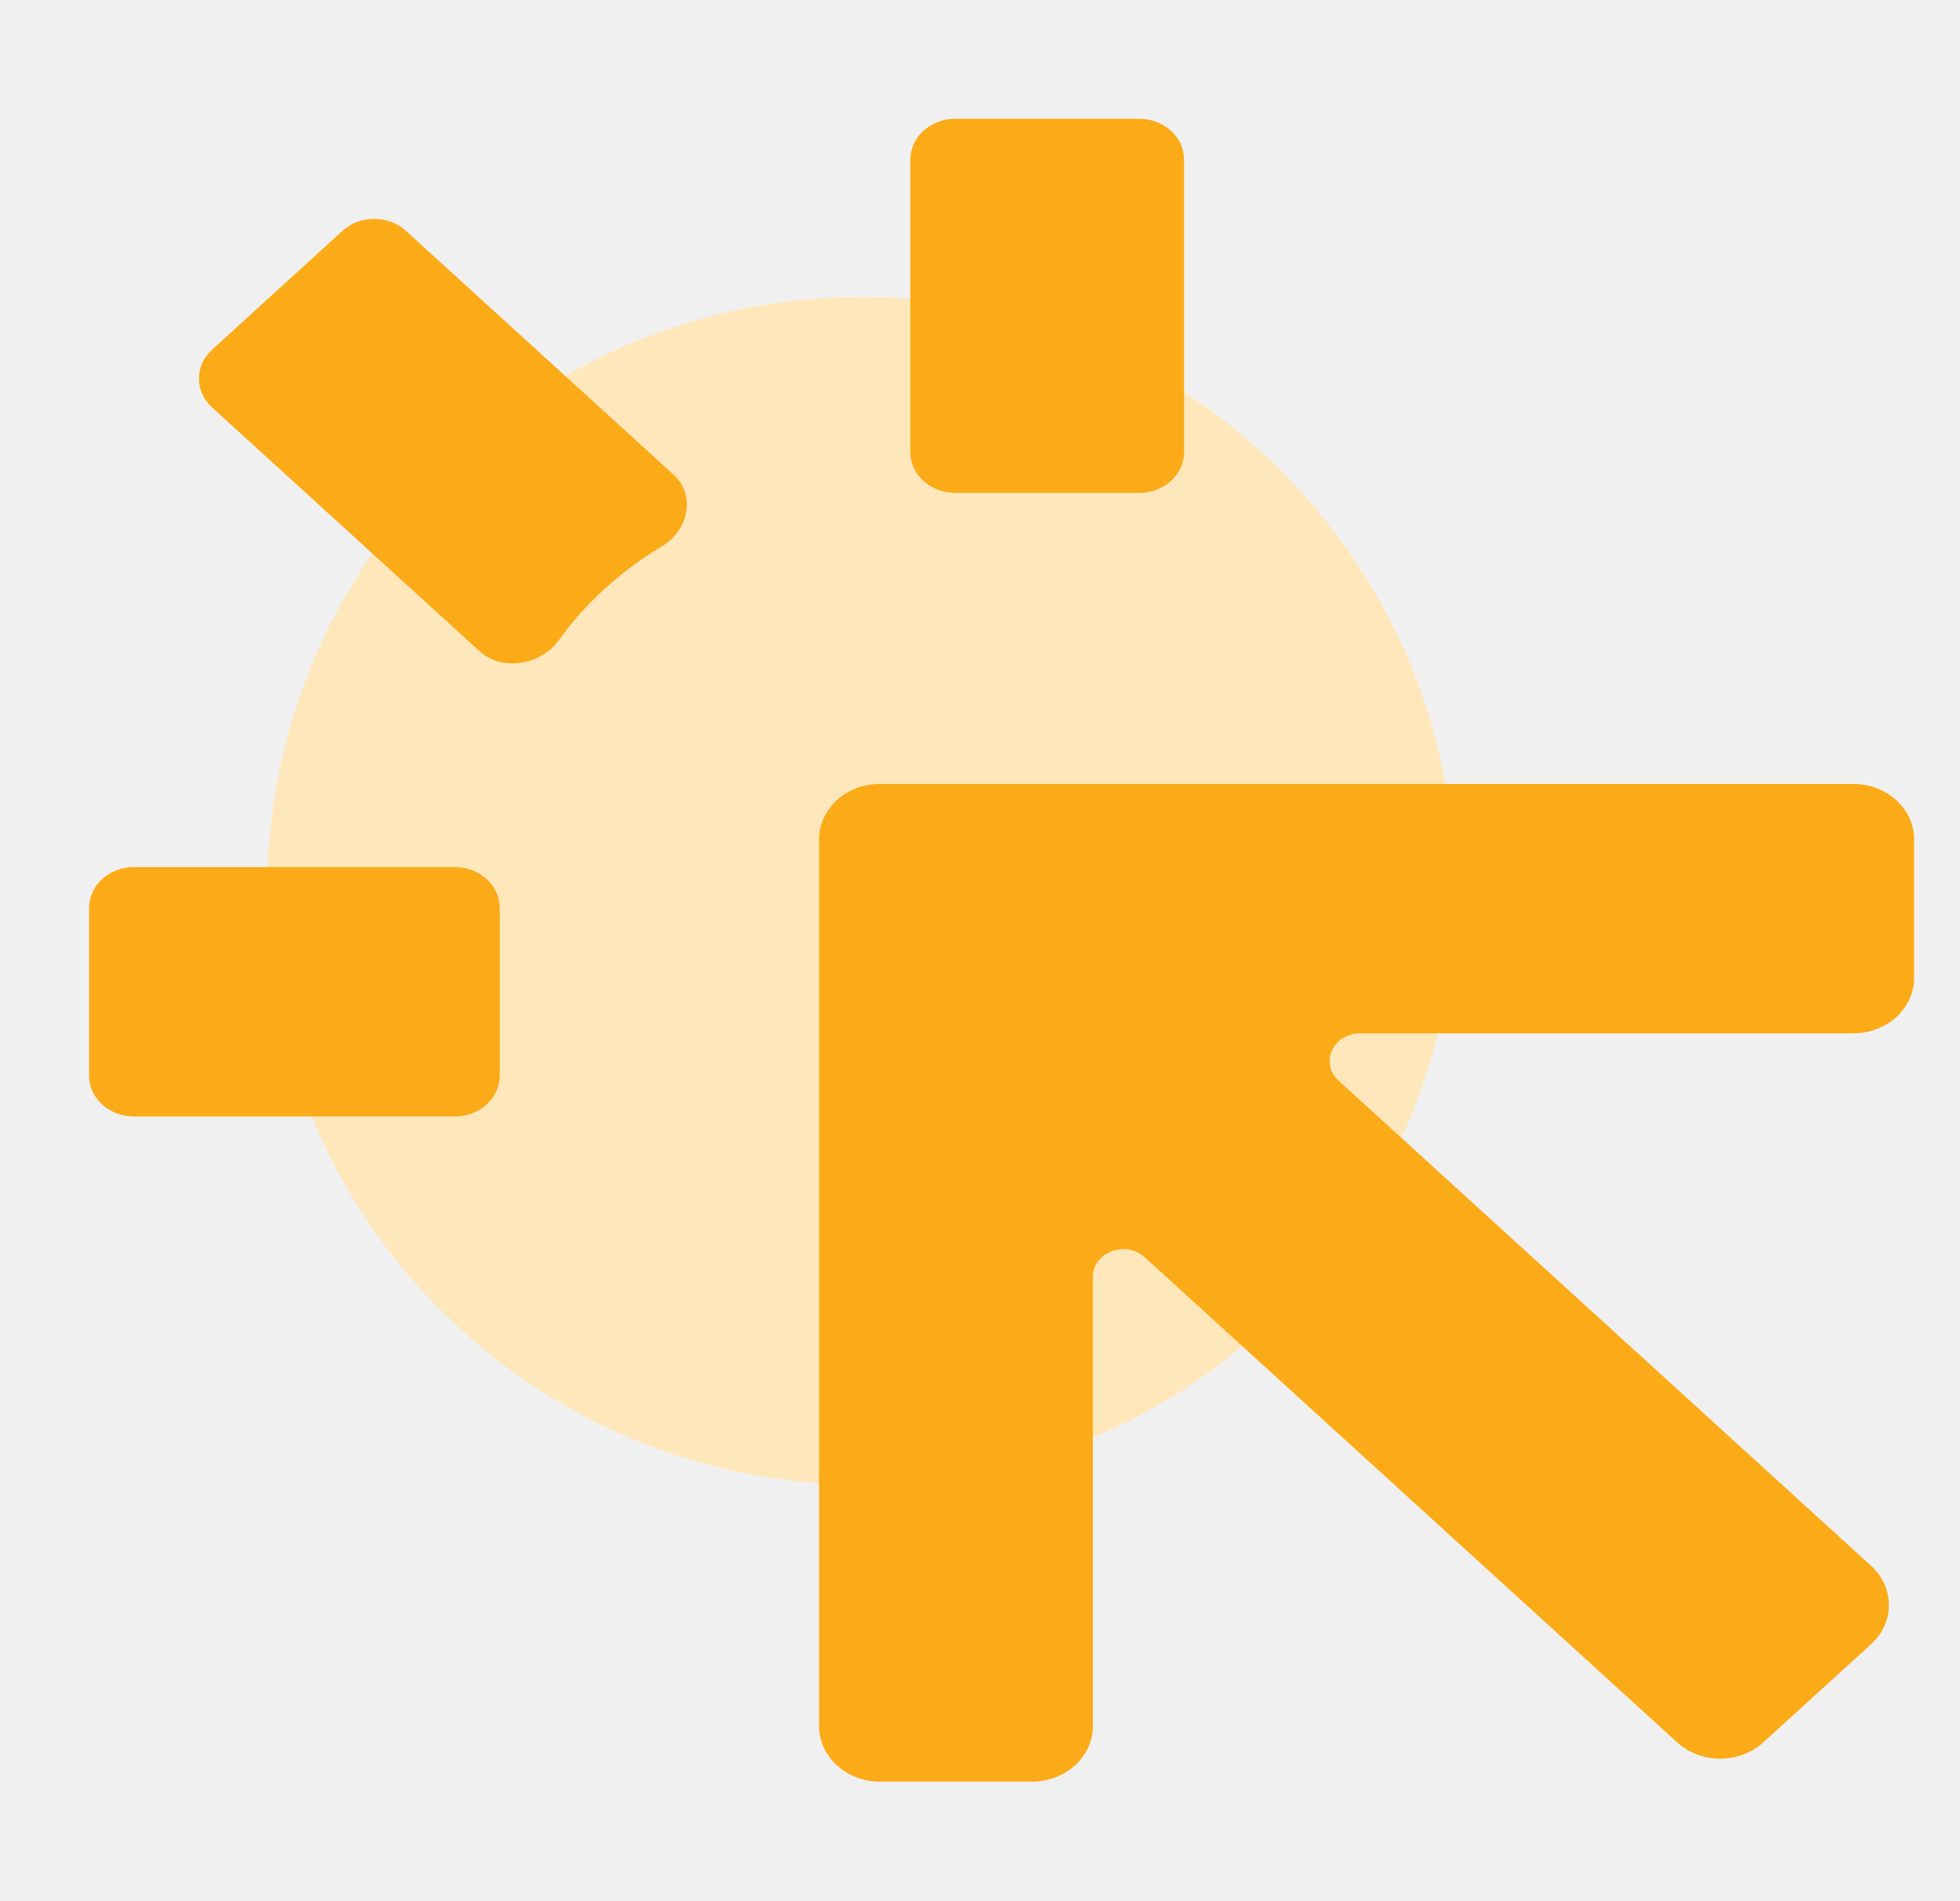
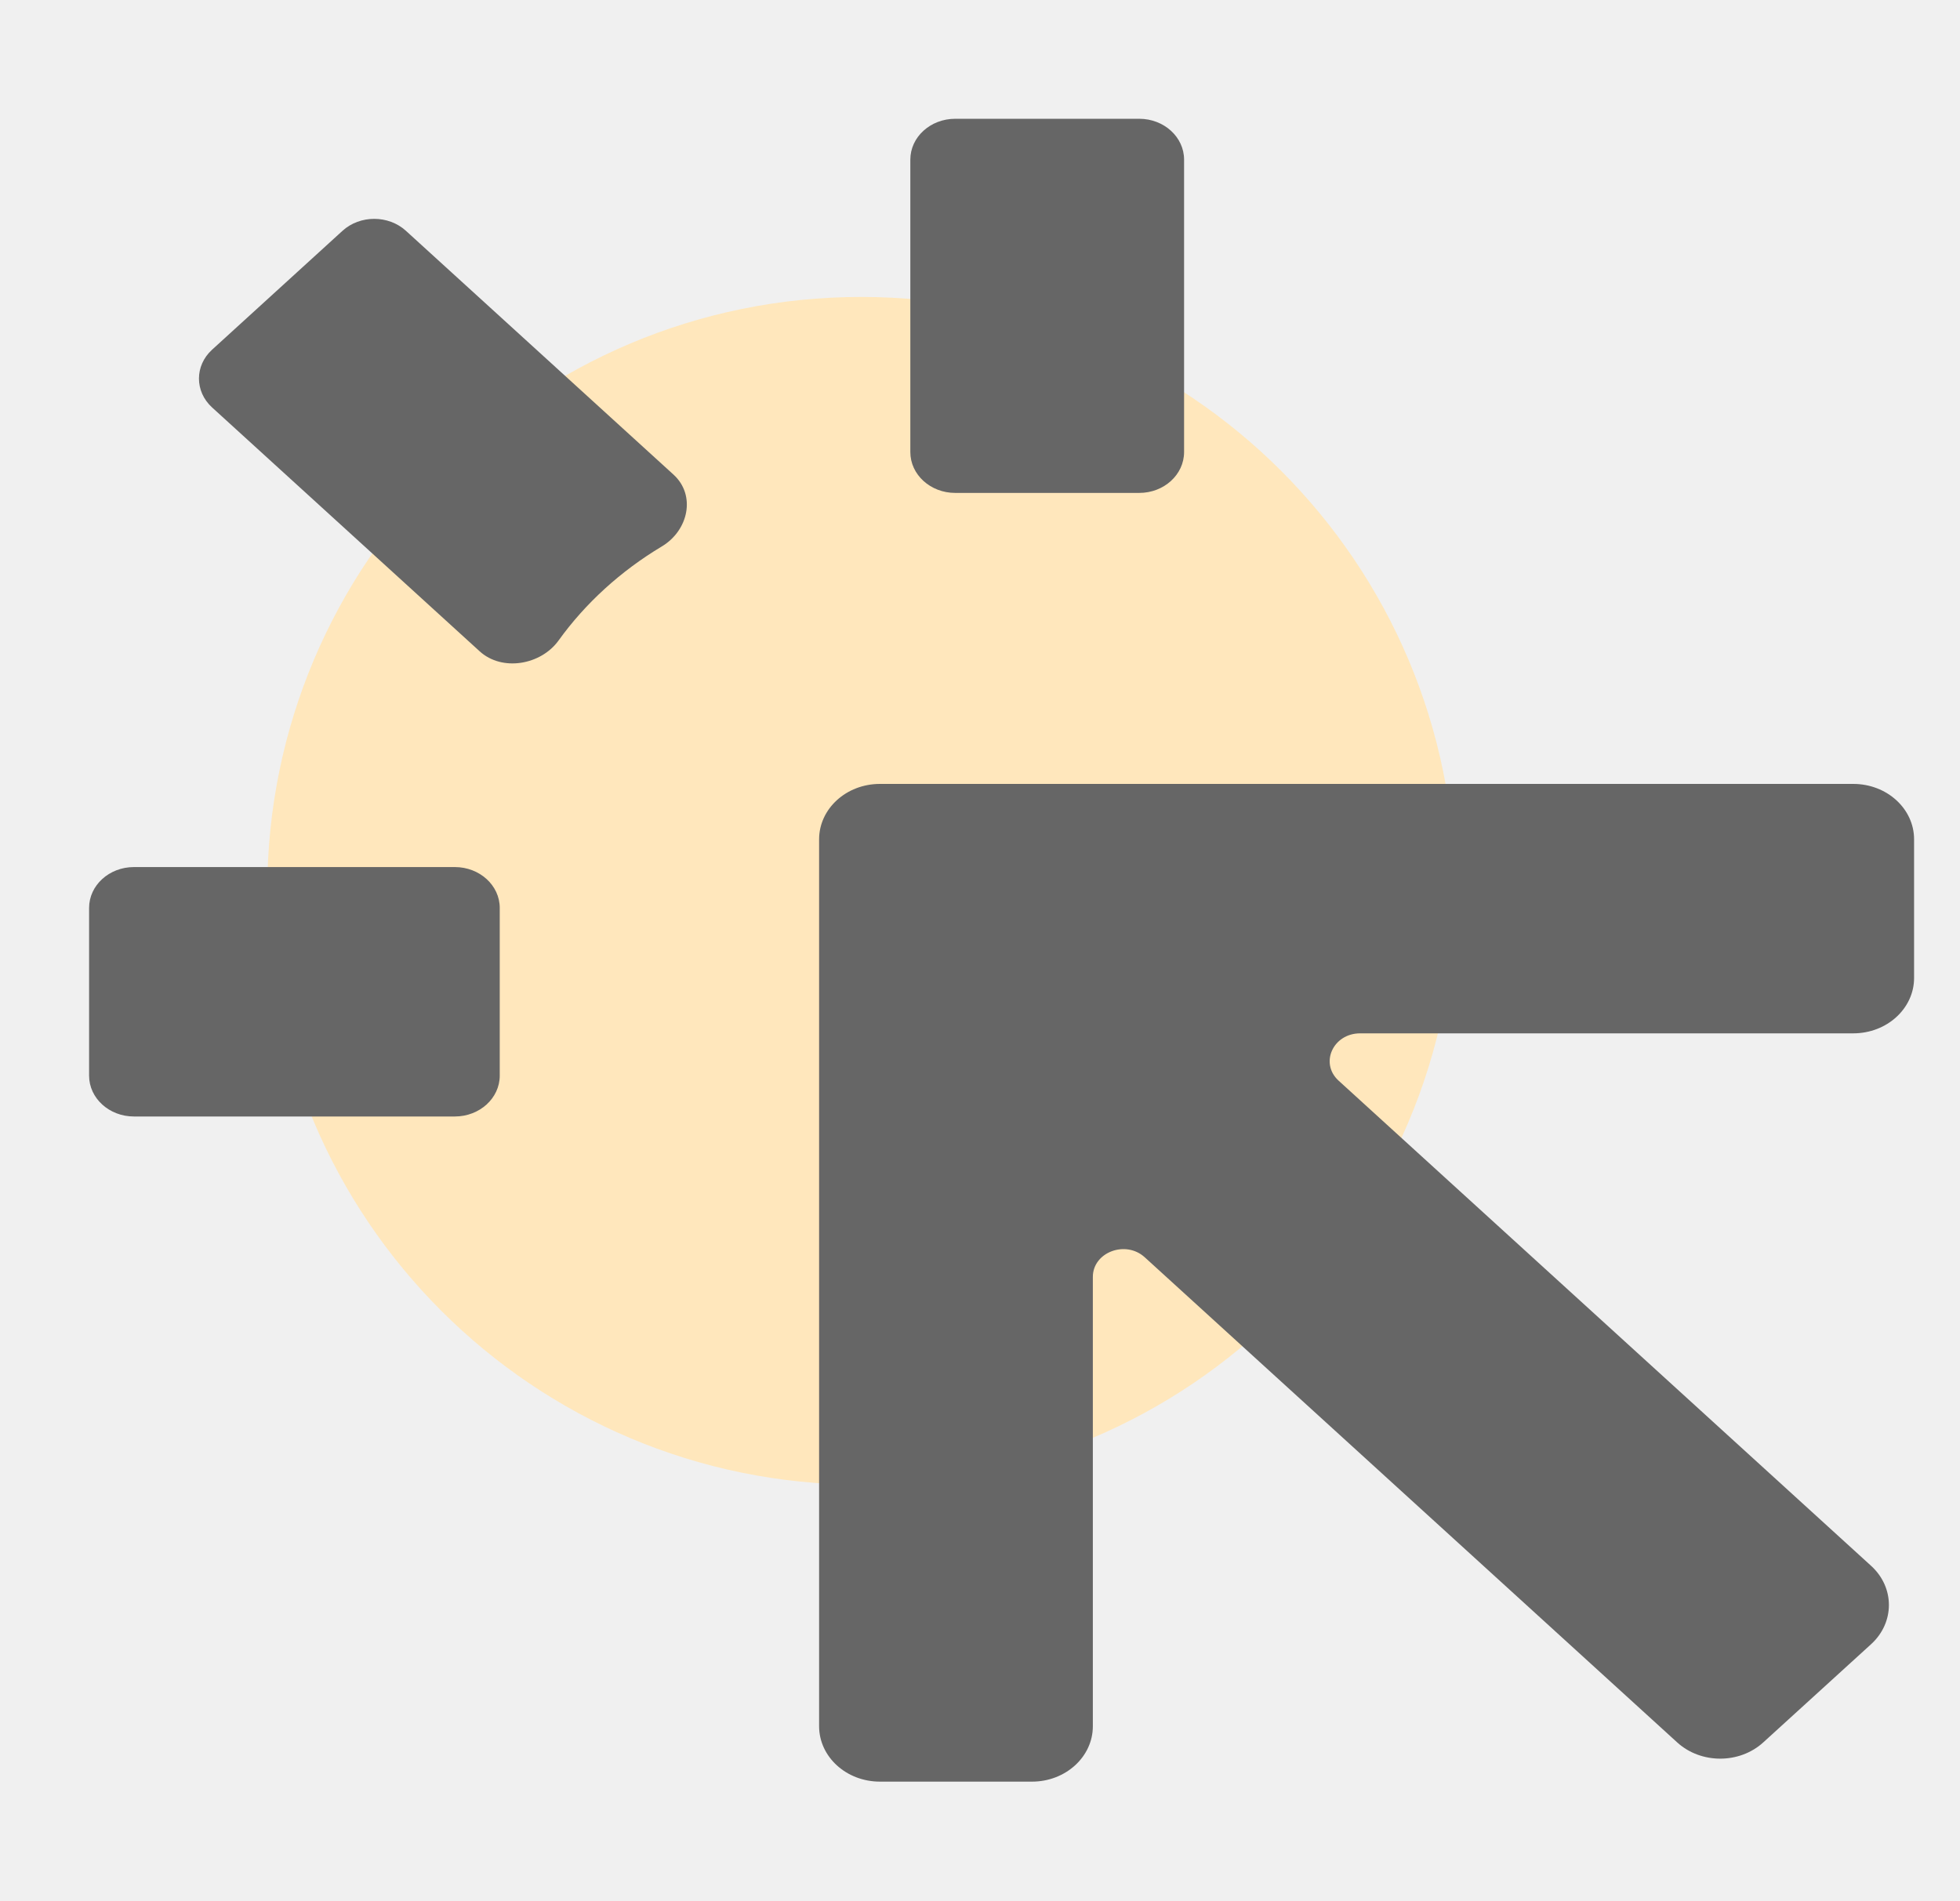
<svg xmlns="http://www.w3.org/2000/svg" width="33" height="32" viewBox="0 0 33 32" fill="none">
  <g clip-path="url(#clip0_1_1470)">
    <circle cx="14.5" cy="15" r="10" fill="#FFE7BC" />
-     <path d="M13.791 14.133C13.791 13.618 14.249 13.2 14.815 13.2L31.203 13.2C31.769 13.2 32.227 13.618 32.227 14.133V16.467C32.227 16.982 31.769 17.4 31.203 17.4H22.901C22.444 17.4 22.216 17.903 22.538 18.197L31.503 26.366C31.903 26.73 31.903 27.321 31.503 27.686L29.687 29.34C29.287 29.704 28.639 29.704 28.239 29.34L19.274 21.171C18.952 20.877 18.4 21.085 18.4 21.501V29.067C18.4 29.582 17.941 30 17.376 30H14.815C14.249 30 13.791 29.582 13.791 29.067V14.133Z" fill="#FBAB18" />
-     <path d="M16.083 2C15.665 2 15.327 2.308 15.327 2.688V7.612C15.327 7.992 15.665 8.3 16.083 8.3H19.181C19.598 8.3 19.936 7.992 19.936 7.612V2.688C19.936 2.308 19.598 2 19.181 2H16.083Z" fill="#FBAB18" />
-     <path d="M7.658 14.6C8.075 14.6 8.414 14.908 8.414 15.288V18.112C8.414 18.492 8.075 18.8 7.658 18.8H2.255C1.838 18.8 1.5 18.492 1.5 18.112V15.288C1.5 14.908 1.838 14.6 2.255 14.6H7.658Z" fill="#FBAB18" />
-     <path d="M11.34 7.992C11.72 8.339 11.592 8.932 11.143 9.201C10.45 9.616 9.857 10.156 9.403 10.787C9.107 11.196 8.456 11.313 8.076 10.967L3.571 6.861C3.276 6.592 3.276 6.157 3.571 5.888L5.766 3.887C6.061 3.618 6.54 3.618 6.835 3.887L11.34 7.992Z" fill="#FBAB18" />
+     <path d="M13.791 14.133C13.791 13.618 14.249 13.2 14.815 13.2L31.203 13.2C31.769 13.2 32.227 13.618 32.227 14.133V16.467C32.227 16.982 31.769 17.4 31.203 17.4H22.901C22.444 17.4 22.216 17.903 22.538 18.197L31.503 26.366C31.903 26.73 31.903 27.321 31.503 27.686L29.687 29.34C29.287 29.704 28.639 29.704 28.239 29.34L19.274 21.171C18.952 20.877 18.4 21.085 18.4 21.501V29.067C18.4 29.582 17.941 30 17.376 30H14.815C14.249 30 13.791 29.582 13.791 29.067V14.133Z" fill="#666" />
+     <path d="M16.083 2C15.665 2 15.327 2.308 15.327 2.688V7.612C15.327 7.992 15.665 8.3 16.083 8.3H19.181C19.598 8.3 19.936 7.992 19.936 7.612V2.688C19.936 2.308 19.598 2 19.181 2H16.083Z" fill="#666" />
+     <path d="M7.658 14.6C8.075 14.6 8.414 14.908 8.414 15.288V18.112C8.414 18.492 8.075 18.8 7.658 18.8H2.255C1.838 18.8 1.5 18.492 1.5 18.112V15.288C1.5 14.908 1.838 14.6 2.255 14.6H7.658Z" fill="#666" />
+     <path d="M11.34 7.992C11.72 8.339 11.592 8.932 11.143 9.201C10.45 9.616 9.857 10.156 9.403 10.787C9.107 11.196 8.456 11.313 8.076 10.967L3.571 6.861C3.276 6.592 3.276 6.157 3.571 5.888L5.766 3.887C6.061 3.618 6.54 3.618 6.835 3.887L11.34 7.992Z" fill="#666" />
  </g>
  <defs>
    <clipPath id="clip0_1_1470">
      <rect width="32" height="32" fill="white" transform="translate(0.5)" />
    </clipPath>
  </defs>
</svg>
